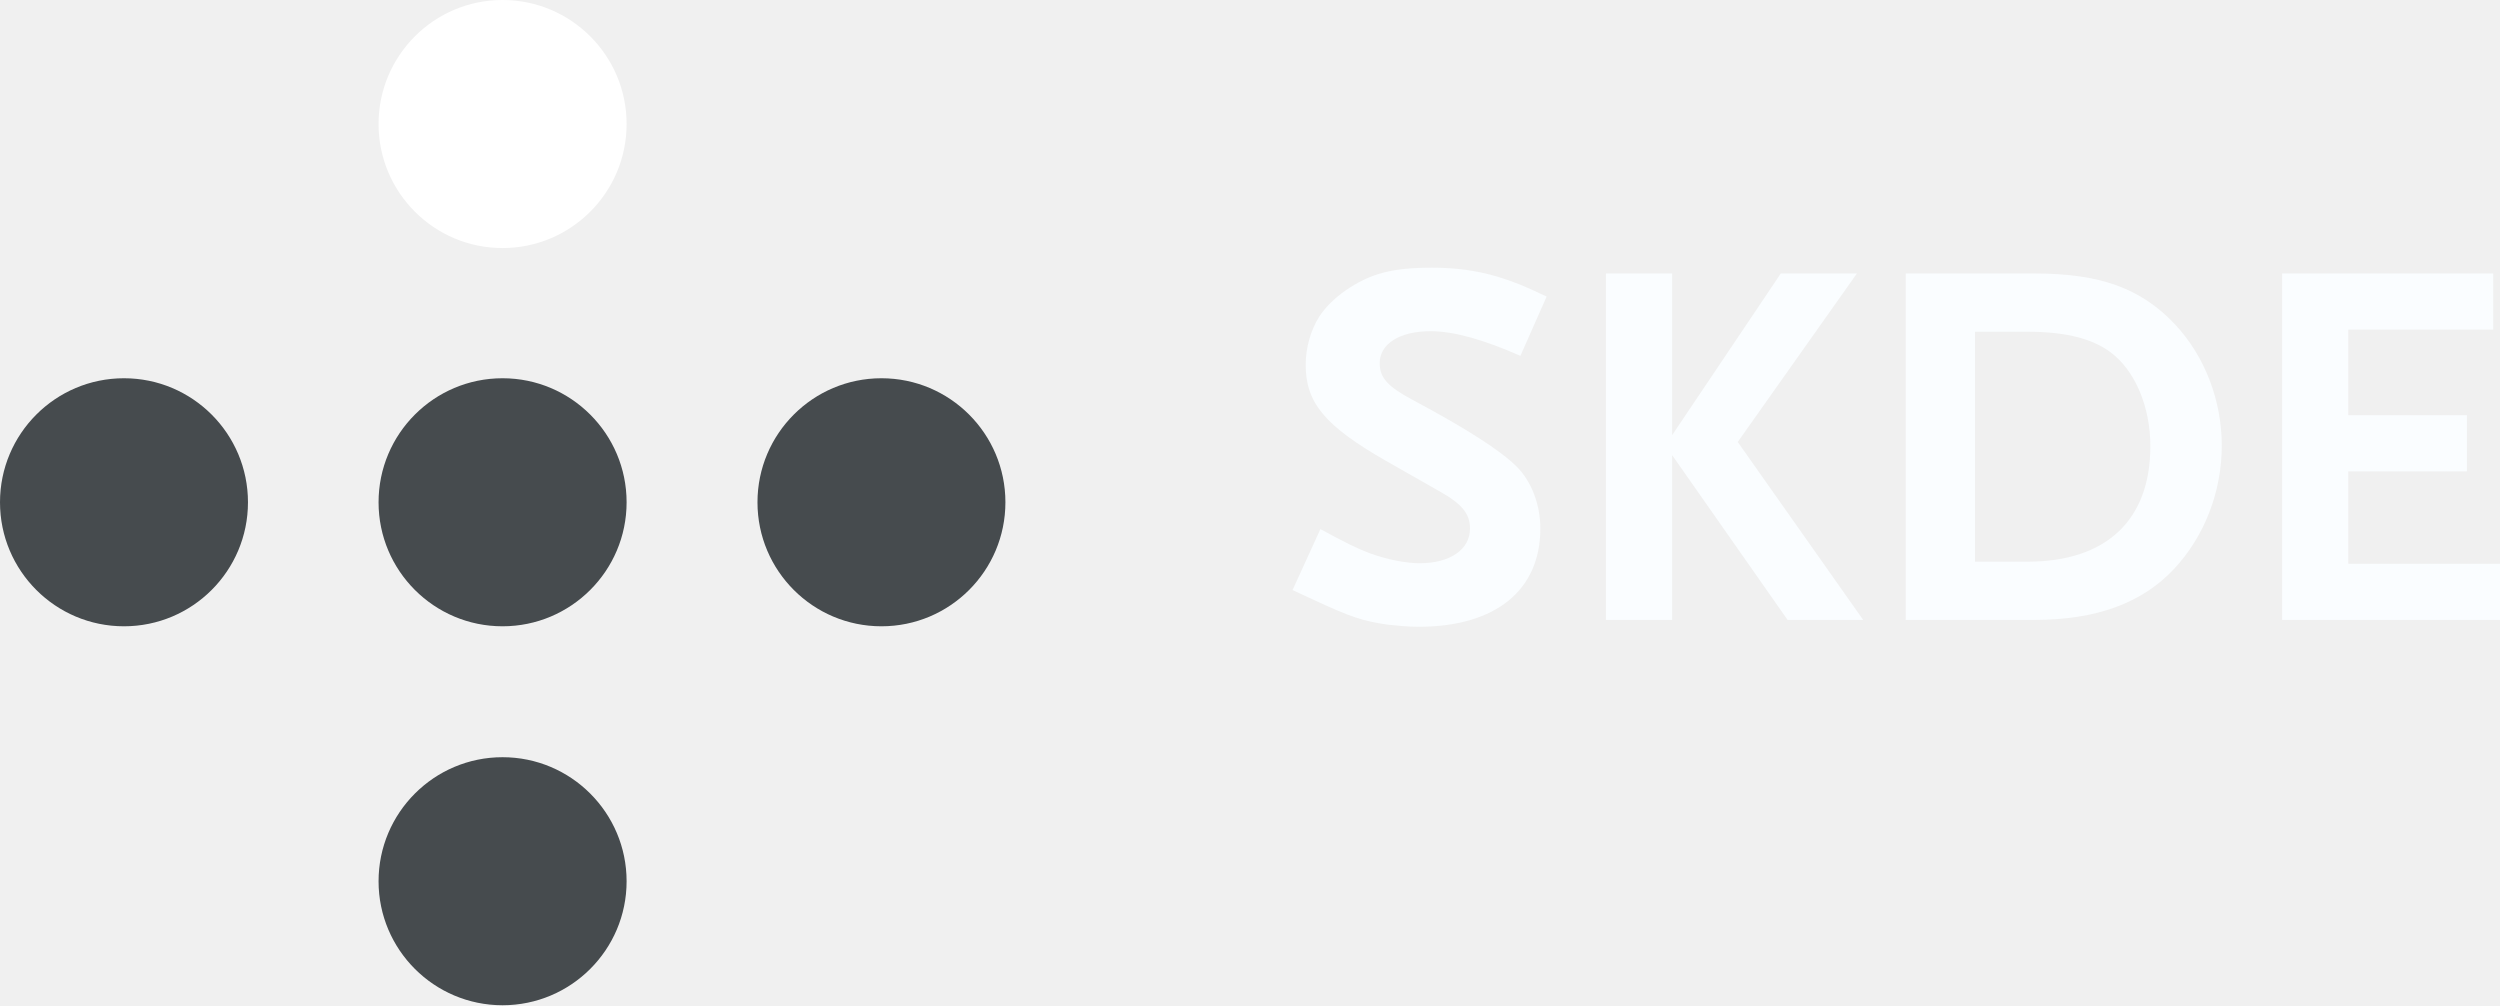
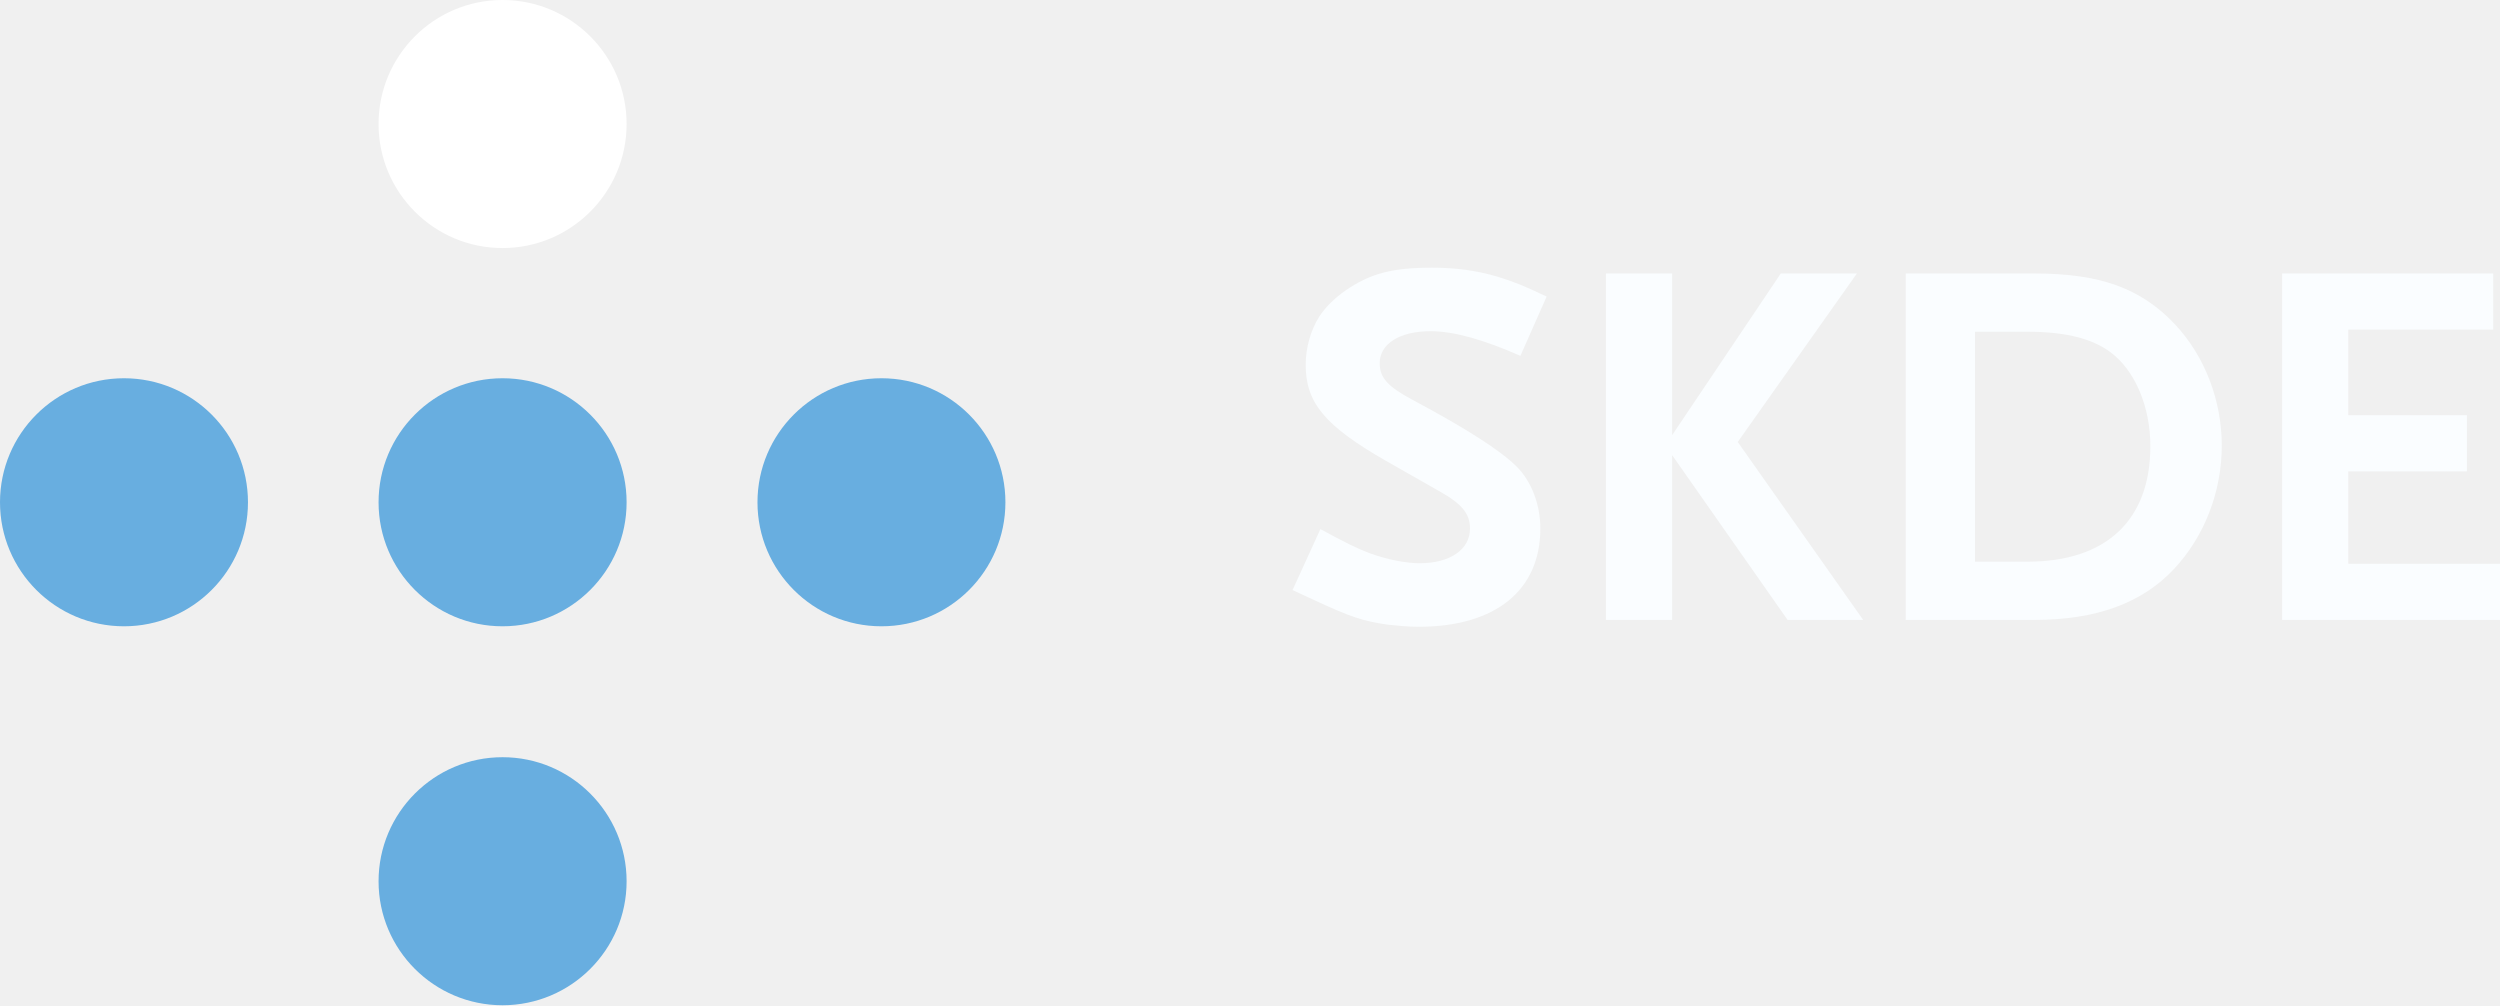
<svg xmlns="http://www.w3.org/2000/svg" version="1.1" id="svg2" xml:space="preserve" width="95.241" height="38.296" viewBox="0 0 95.241 38.296">
  <defs id="defs6" />
  <g id="g8" transform="matrix(1.333333,0,0,-1.333333,0,38.2964)">
    <g id="g10" transform="scale(0.1)">
      <path d="m 179.035,251.793 c 0,-19.57 -15.89,-35.441 -35.449,-35.441 -19.551,0 -35.422,15.871 -35.422,35.441 0,19.559 15.871,35.43 35.422,35.43 19.559,0 35.449,-15.871 35.449,-35.43" style="fill:#FFFFFF;fill-opacity:1;fill-rule:nonzero;stroke:none" id="path12" />
-       <path d="m 179.035,143.707 c 0,-19.559 -15.89,-35.43 -35.449,-35.43 -19.551,0 -35.422,15.871 -35.422,35.43 0,19.57 15.871,35.441 35.422,35.441 19.559,0 35.449,-15.871 35.449,-35.441" style="fill:#464B4E;fill-opacity:1;fill-rule:nonzero;stroke:none" id="path14" />
-       <path d="m 70.852,143.707 c 0,-19.559 -15.863,-35.43 -35.43,-35.43 C 15.859,108.277 0,124.148 0,143.707 c 0,19.57 15.859,35.441 35.422,35.441 19.566,0 35.43,-15.871 35.43,-35.441" style="fill:#464B4E;fill-opacity:1;fill-rule:nonzero;stroke:none" id="path16" />
-       <path d="m 287.27,143.707 c 0,-19.559 -15.852,-35.43 -35.422,-35.43 -19.559,0 -35.418,15.871 -35.418,35.43 0,19.57 15.859,35.441 35.418,35.441 19.57,0 35.422,-15.871 35.422,-35.441" style="fill:#464B4E;fill-opacity:1;fill-rule:nonzero;stroke:none" id="path18" />
-       <path d="M 179.035,35.422 C 179.035,15.871 163.145,0 143.586,0 c -19.551,0 -35.422,15.871 -35.422,35.422 0,19.566 15.871,35.449 35.422,35.449 19.559,0 35.449,-15.883 35.449,-35.449" style="fill:#464B4E;fill-opacity:1;fill-rule:nonzero;stroke:none" id="path20" />
+       <path d="m 179.035,143.707 c 0,-19.559 -15.89,-35.43 -35.449,-35.43 -19.551,0 -35.422,15.871 -35.422,35.43 0,19.57 15.871,35.441 35.422,35.441 19.559,0 35.449,-15.871 35.449,-35.441" style="fill:#68aee0;fill-opacity:1;fill-rule:nonzero;stroke:none" id="path14" />
+       <path d="m 70.852,143.707 c 0,-19.559 -15.863,-35.43 -35.43,-35.43 C 15.859,108.277 0,124.148 0,143.707 c 0,19.57 15.859,35.441 35.422,35.441 19.566,0 35.43,-15.871 35.43,-35.441" style="fill:#68aee0;fill-opacity:1;fill-rule:nonzero;stroke:none" id="path16" />
+       <path d="m 287.27,143.707 c 0,-19.559 -15.852,-35.43 -35.422,-35.43 -19.559,0 -35.418,15.871 -35.418,35.43 0,19.57 15.859,35.441 35.418,35.441 19.57,0 35.422,-15.871 35.422,-35.441" style="fill:#68aee0;fill-opacity:1;fill-rule:nonzero;stroke:none" id="path18" />
+       <path d="M 179.035,35.422 C 179.035,15.871 163.145,0 143.586,0 c -19.551,0 -35.422,15.871 -35.422,35.422 0,19.566 15.871,35.449 35.422,35.449 19.559,0 35.449,-15.883 35.449,-35.449" style="fill:#68aee0;fill-opacity:1;fill-rule:nonzero;stroke:none" id="path20" />
      <path d="m 434.41,185.543 c -10.496,4.648 -19.047,7.051 -25.648,7.051 -8.848,0 -14.551,-3.606 -14.551,-9.153 0,-4.199 2.402,-6.746 9.453,-10.496 15.149,-8.105 25.051,-14.406 29.699,-19.054 4.2,-4.2 6.746,-10.801 6.746,-17.696 0,-17.703 -12.894,-28.054 -34.793,-28.054 -3.003,0 -6,0.3 -8.851,0.605 -7.055,1.043 -10.348,2.098 -20.699,6.895 -1.348,0.605 -3.602,1.648 -6.45,2.996 l 7.95,17.402 c 7.199,-3.894 10.199,-5.398 14.097,-6.894 4.95,-1.805 10.348,-2.852 14.25,-2.852 8.703,0 14.399,3.898 14.399,9.902 0,4.2 -2.25,7.043 -8.699,10.645 l -15.297,8.703 c -17.551,10.047 -22.95,16.648 -22.95,27.449 0,4.953 1.497,10.051 3.899,13.801 1.652,2.547 4.199,5.098 7.351,7.344 7.196,4.949 13.348,6.601 24.895,6.601 6.602,0 12.453,-0.754 18.602,-2.55 4.796,-1.504 7.5,-2.547 14.097,-5.704 l -7.5,-16.941" style="fill:#FAFDFF;fill-opacity:1;fill-rule:nonzero;stroke:none" id="path22" />
      <path d="m 510.762,110.094 -33,47.097 v -47.097 h -18.903 v 98.992 h 18.903 v -46.199 l 31.051,46.199 h 21.746 l -34.047,-48.145 35.847,-50.847 h -21.597" style="fill:#FAFDFF;fill-opacity:1;fill-rule:nonzero;stroke:none" id="path24" />
      <path d="m 603.012,186.586 c -5.25,3.906 -12.903,5.852 -23.703,5.852 h -15 v -65.696 h 15 c 22.5,0 35.097,11.848 35.097,33 0,11.25 -4.347,21.602 -11.394,26.844 z m 18.148,-61.941 c -9.148,-9.747 -22.203,-14.551 -40.051,-14.551 h -36.597 v 98.992 h 36.746 c 18.75,0 30.449,-4.199 40.199,-14.551 8.551,-9.148 13.352,-21.746 13.352,-34.648 0,-13.192 -4.954,-25.946 -13.649,-35.242" style="fill:#FAFDFF;fill-opacity:1;fill-rule:nonzero;stroke:none" id="path26" />
      <path d="m 652.063,110.094 v 98.992 h 60.296 V 193.043 H 670.961 V 168.59 h 33.898 v -16.047 h -33.898 v -26.406 h 43.348 v -16.043 h -62.246" style="fill:#FAFDFF;fill-opacity:1;fill-rule:nonzero;stroke:none" id="path28" />
    </g>
  </g>
</svg>
